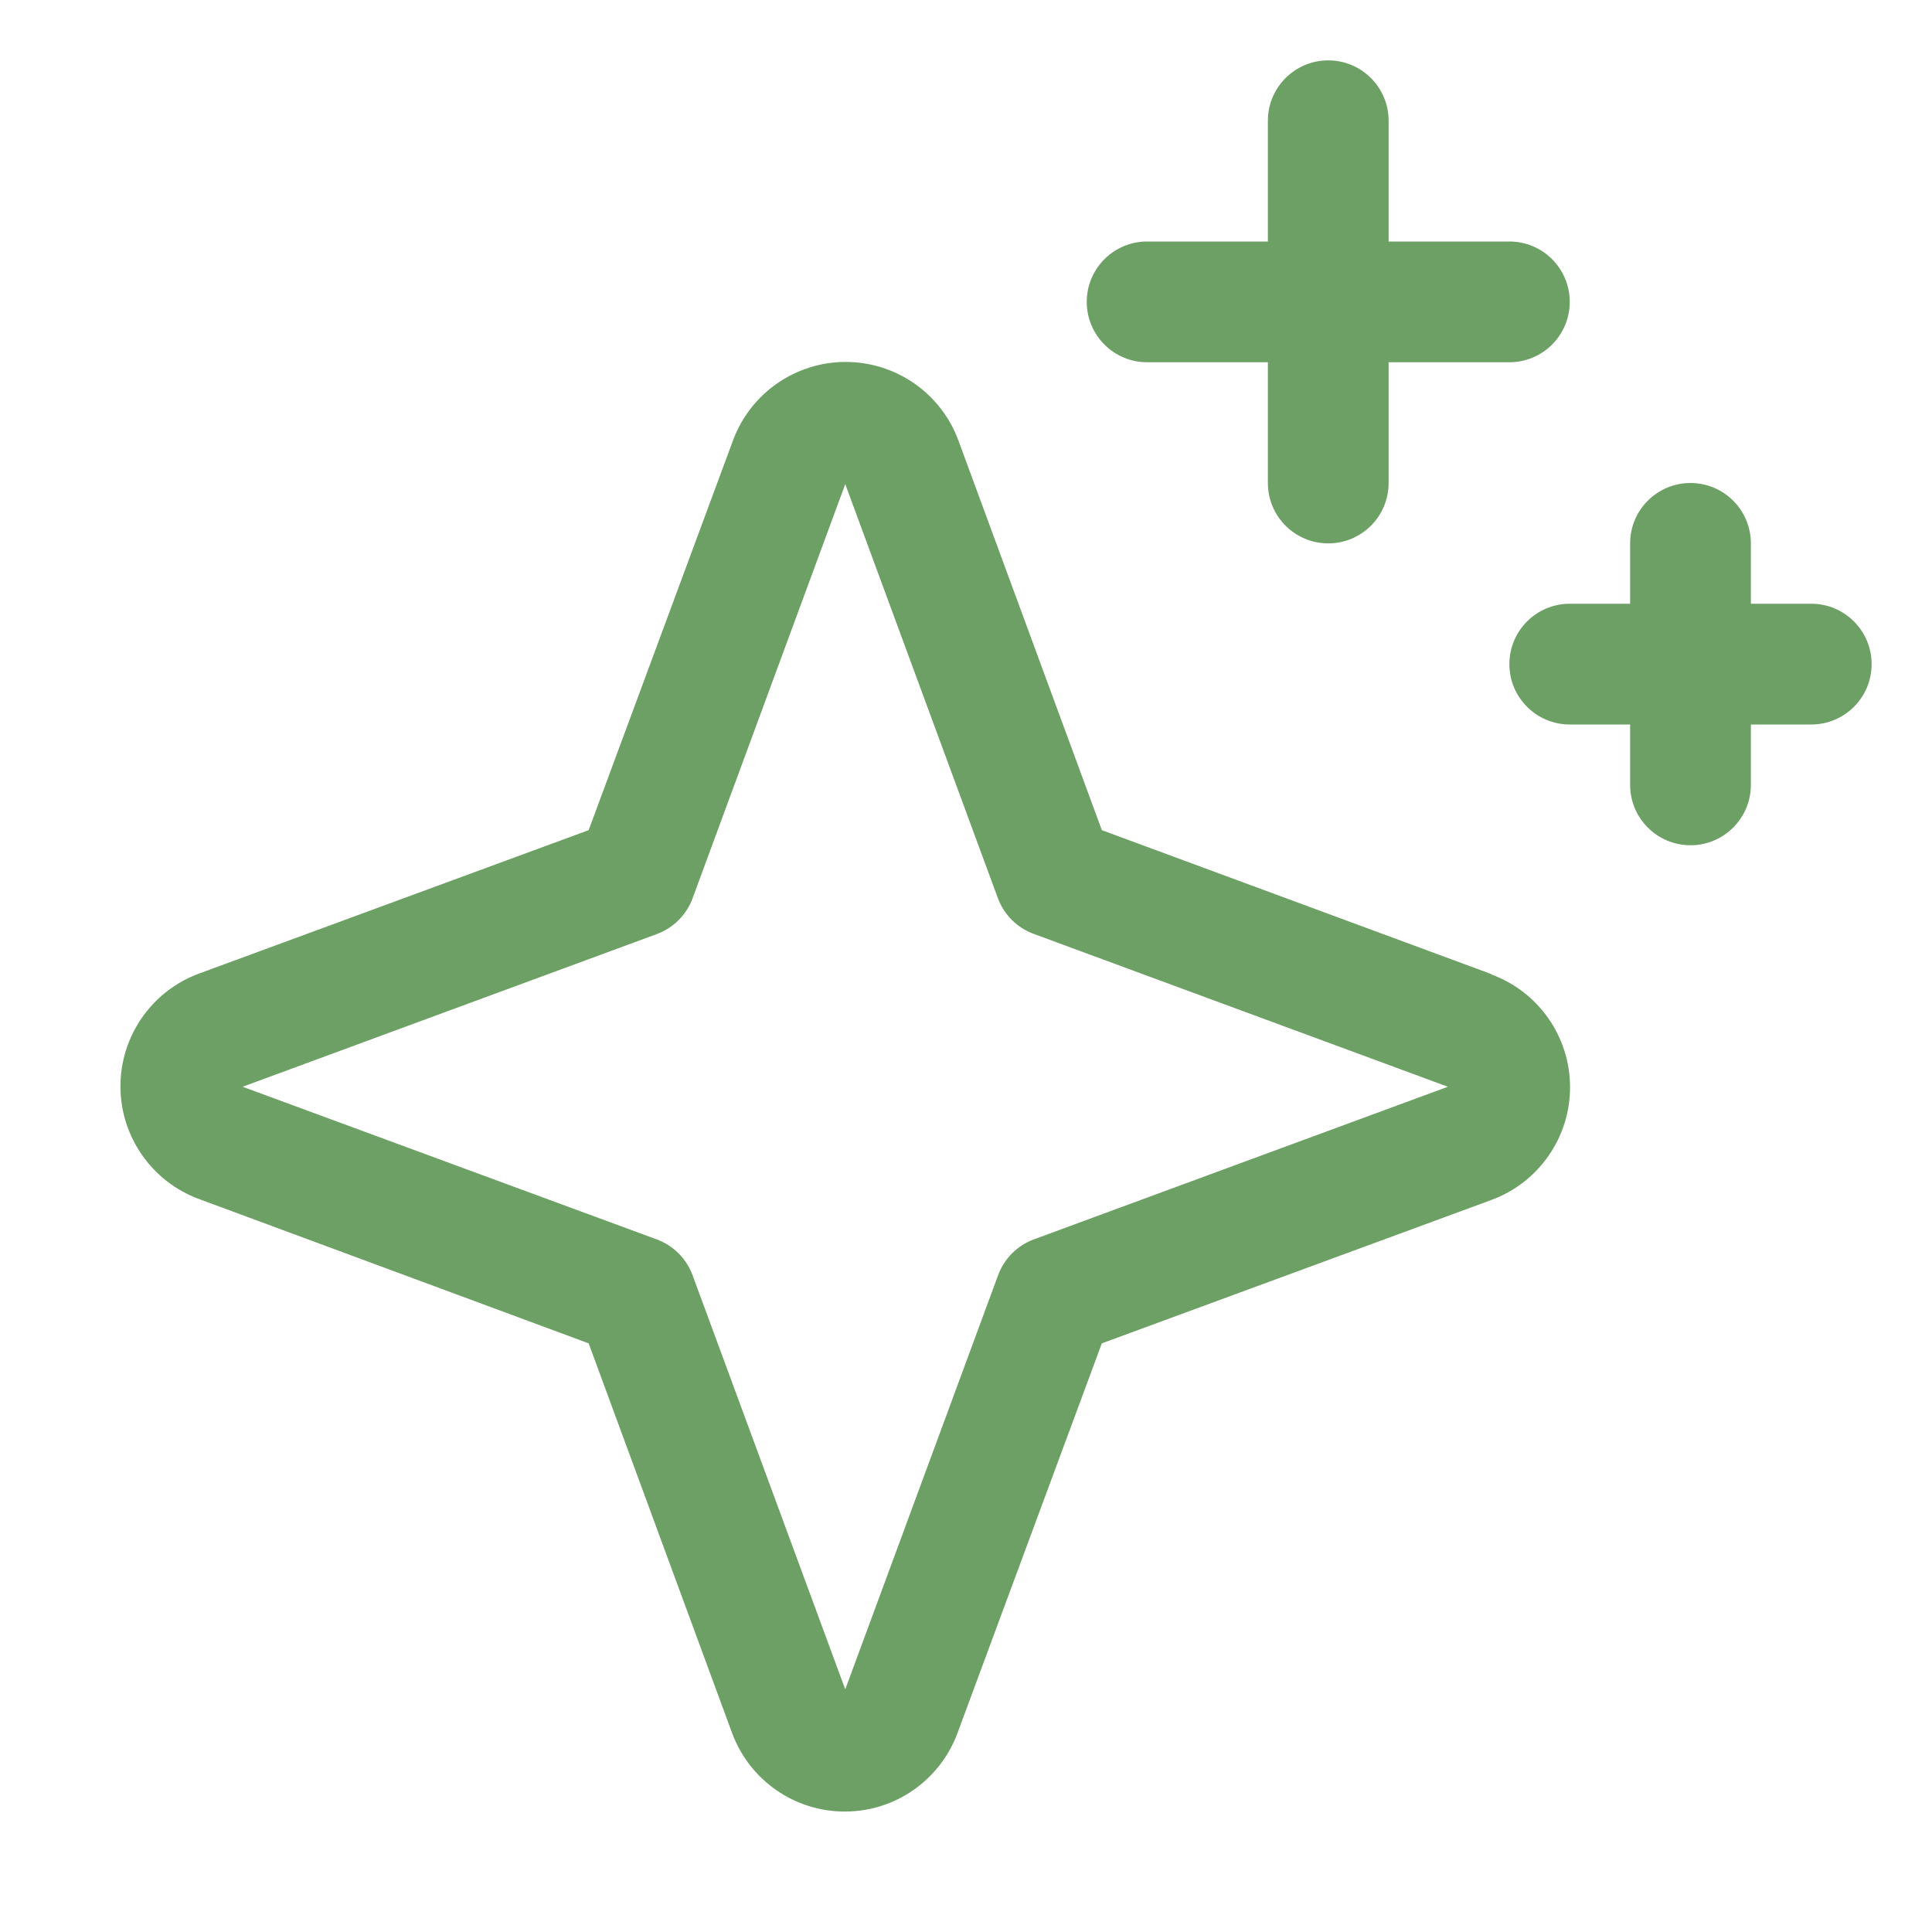
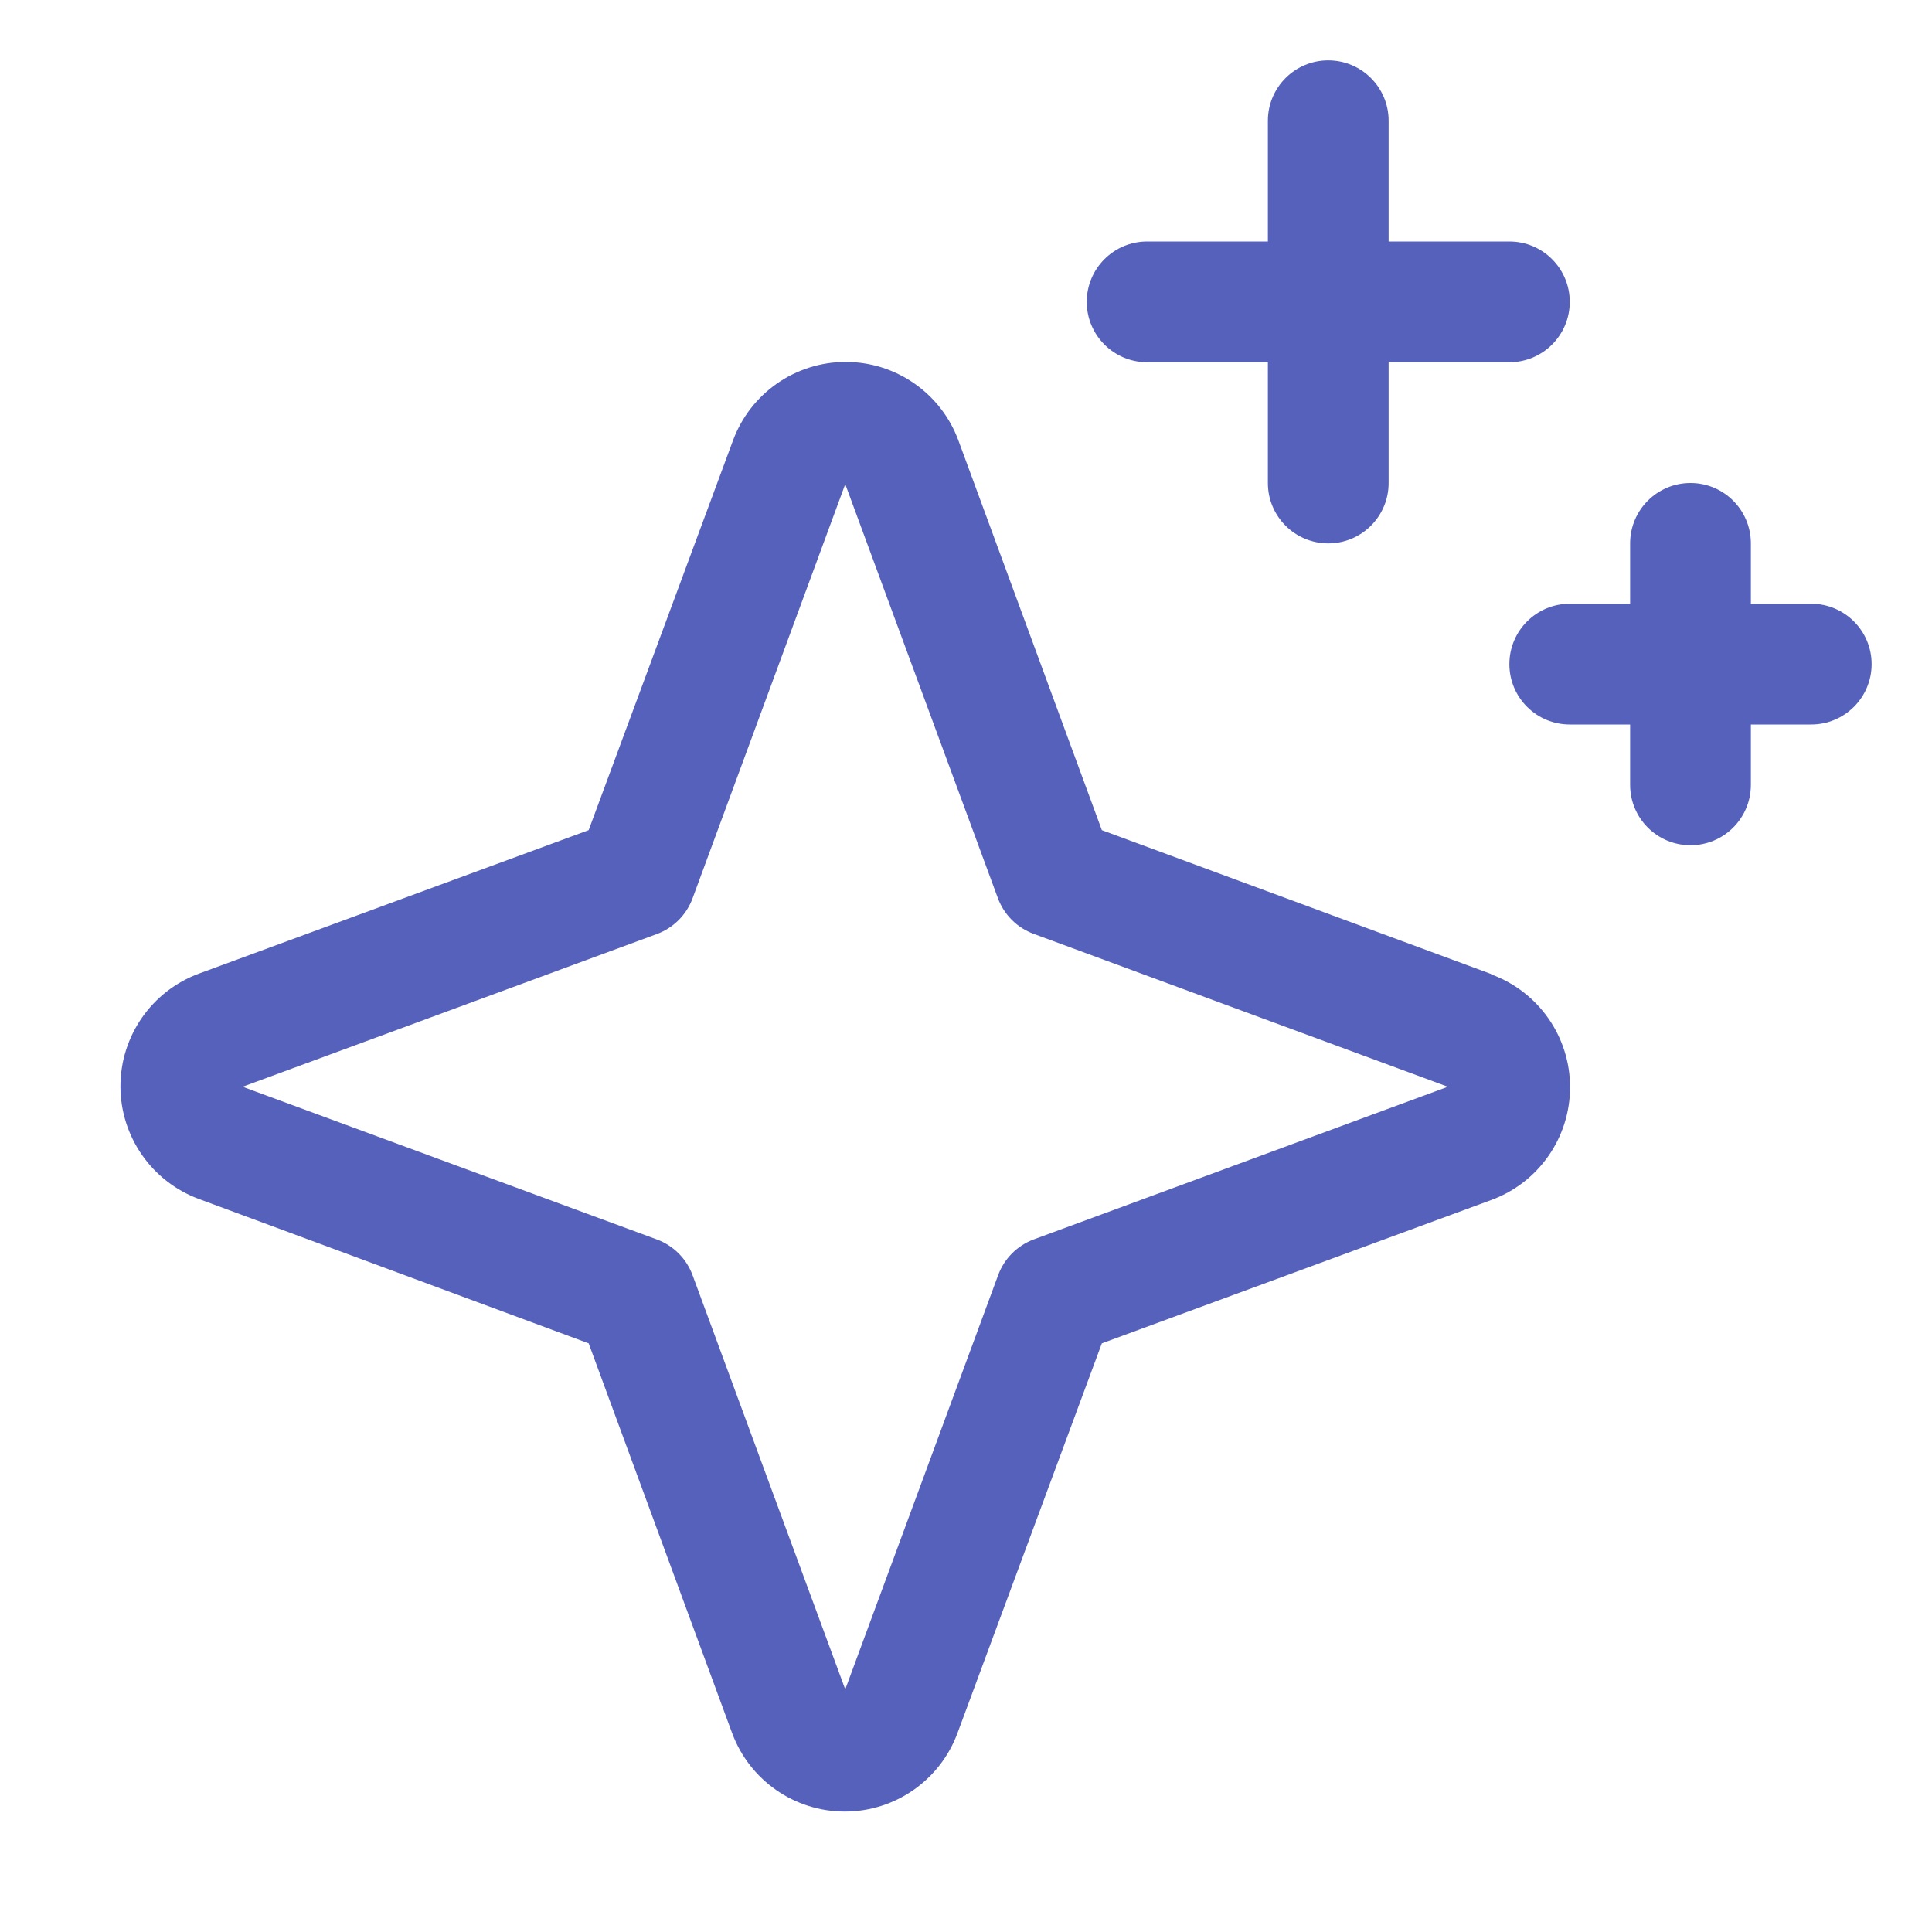
<svg xmlns="http://www.w3.org/2000/svg" width="1em" height="1em" viewBox="0 0 256 256">
-   <path fill="#6da064" d="M197.58 129.06L146 110l-19-51.62a15.92 15.92 0 0 0-29.88 0L78 110l-51.62 19a15.92 15.92 0 0 0 0 29.88L78 178l19 51.62a15.92 15.92 0 0 0 29.88 0L146 178l51.62-19a15.92 15.92 0 0 0 0-29.88ZM137 164.22a8 8 0 0 0-4.74 4.74L112 223.85L91.78 169a8 8 0 0 0-4.78-4.78L32.15 144L87 123.78a8 8 0 0 0 4.78-4.78L112 64.15L132.22 119a8 8 0 0 0 4.74 4.74L191.85 144ZM144 40a8 8 0 0 1 8-8h16V16a8 8 0 0 1 16 0v16h16a8 8 0 0 1 0 16h-16v16a8 8 0 0 1-16 0V48h-16a8 8 0 0 1-8-8m104 48a8 8 0 0 1-8 8h-8v8a8 8 0 0 1-16 0v-8h-8a8 8 0 0 1 0-16h8v-8a8 8 0 0 1 16 0v8h8a8 8 0 0 1 8 8" />
+   <path fill="#5561bb" d="M197.58 129.06L146 110l-19-51.62a15.92 15.92 0 0 0-29.88 0L78 110l-51.62 19a15.92 15.92 0 0 0 0 29.88L78 178l19 51.62a15.92 15.92 0 0 0 29.88 0L146 178l51.62-19a15.92 15.92 0 0 0 0-29.88ZM137 164.22a8 8 0 0 0-4.74 4.74L112 223.85L91.78 169a8 8 0 0 0-4.78-4.78L32.15 144L87 123.78a8 8 0 0 0 4.78-4.78L112 64.15L132.22 119a8 8 0 0 0 4.74 4.74L191.85 144ZM144 40a8 8 0 0 1 8-8h16V16a8 8 0 0 1 16 0v16h16a8 8 0 0 1 0 16h-16v16a8 8 0 0 1-16 0V48h-16a8 8 0 0 1-8-8m104 48a8 8 0 0 1-8 8h-8v8a8 8 0 0 1-16 0v-8h-8a8 8 0 0 1 0-16h8v-8a8 8 0 0 1 16 0v8h8a8 8 0 0 1 8 8" />
</svg>
